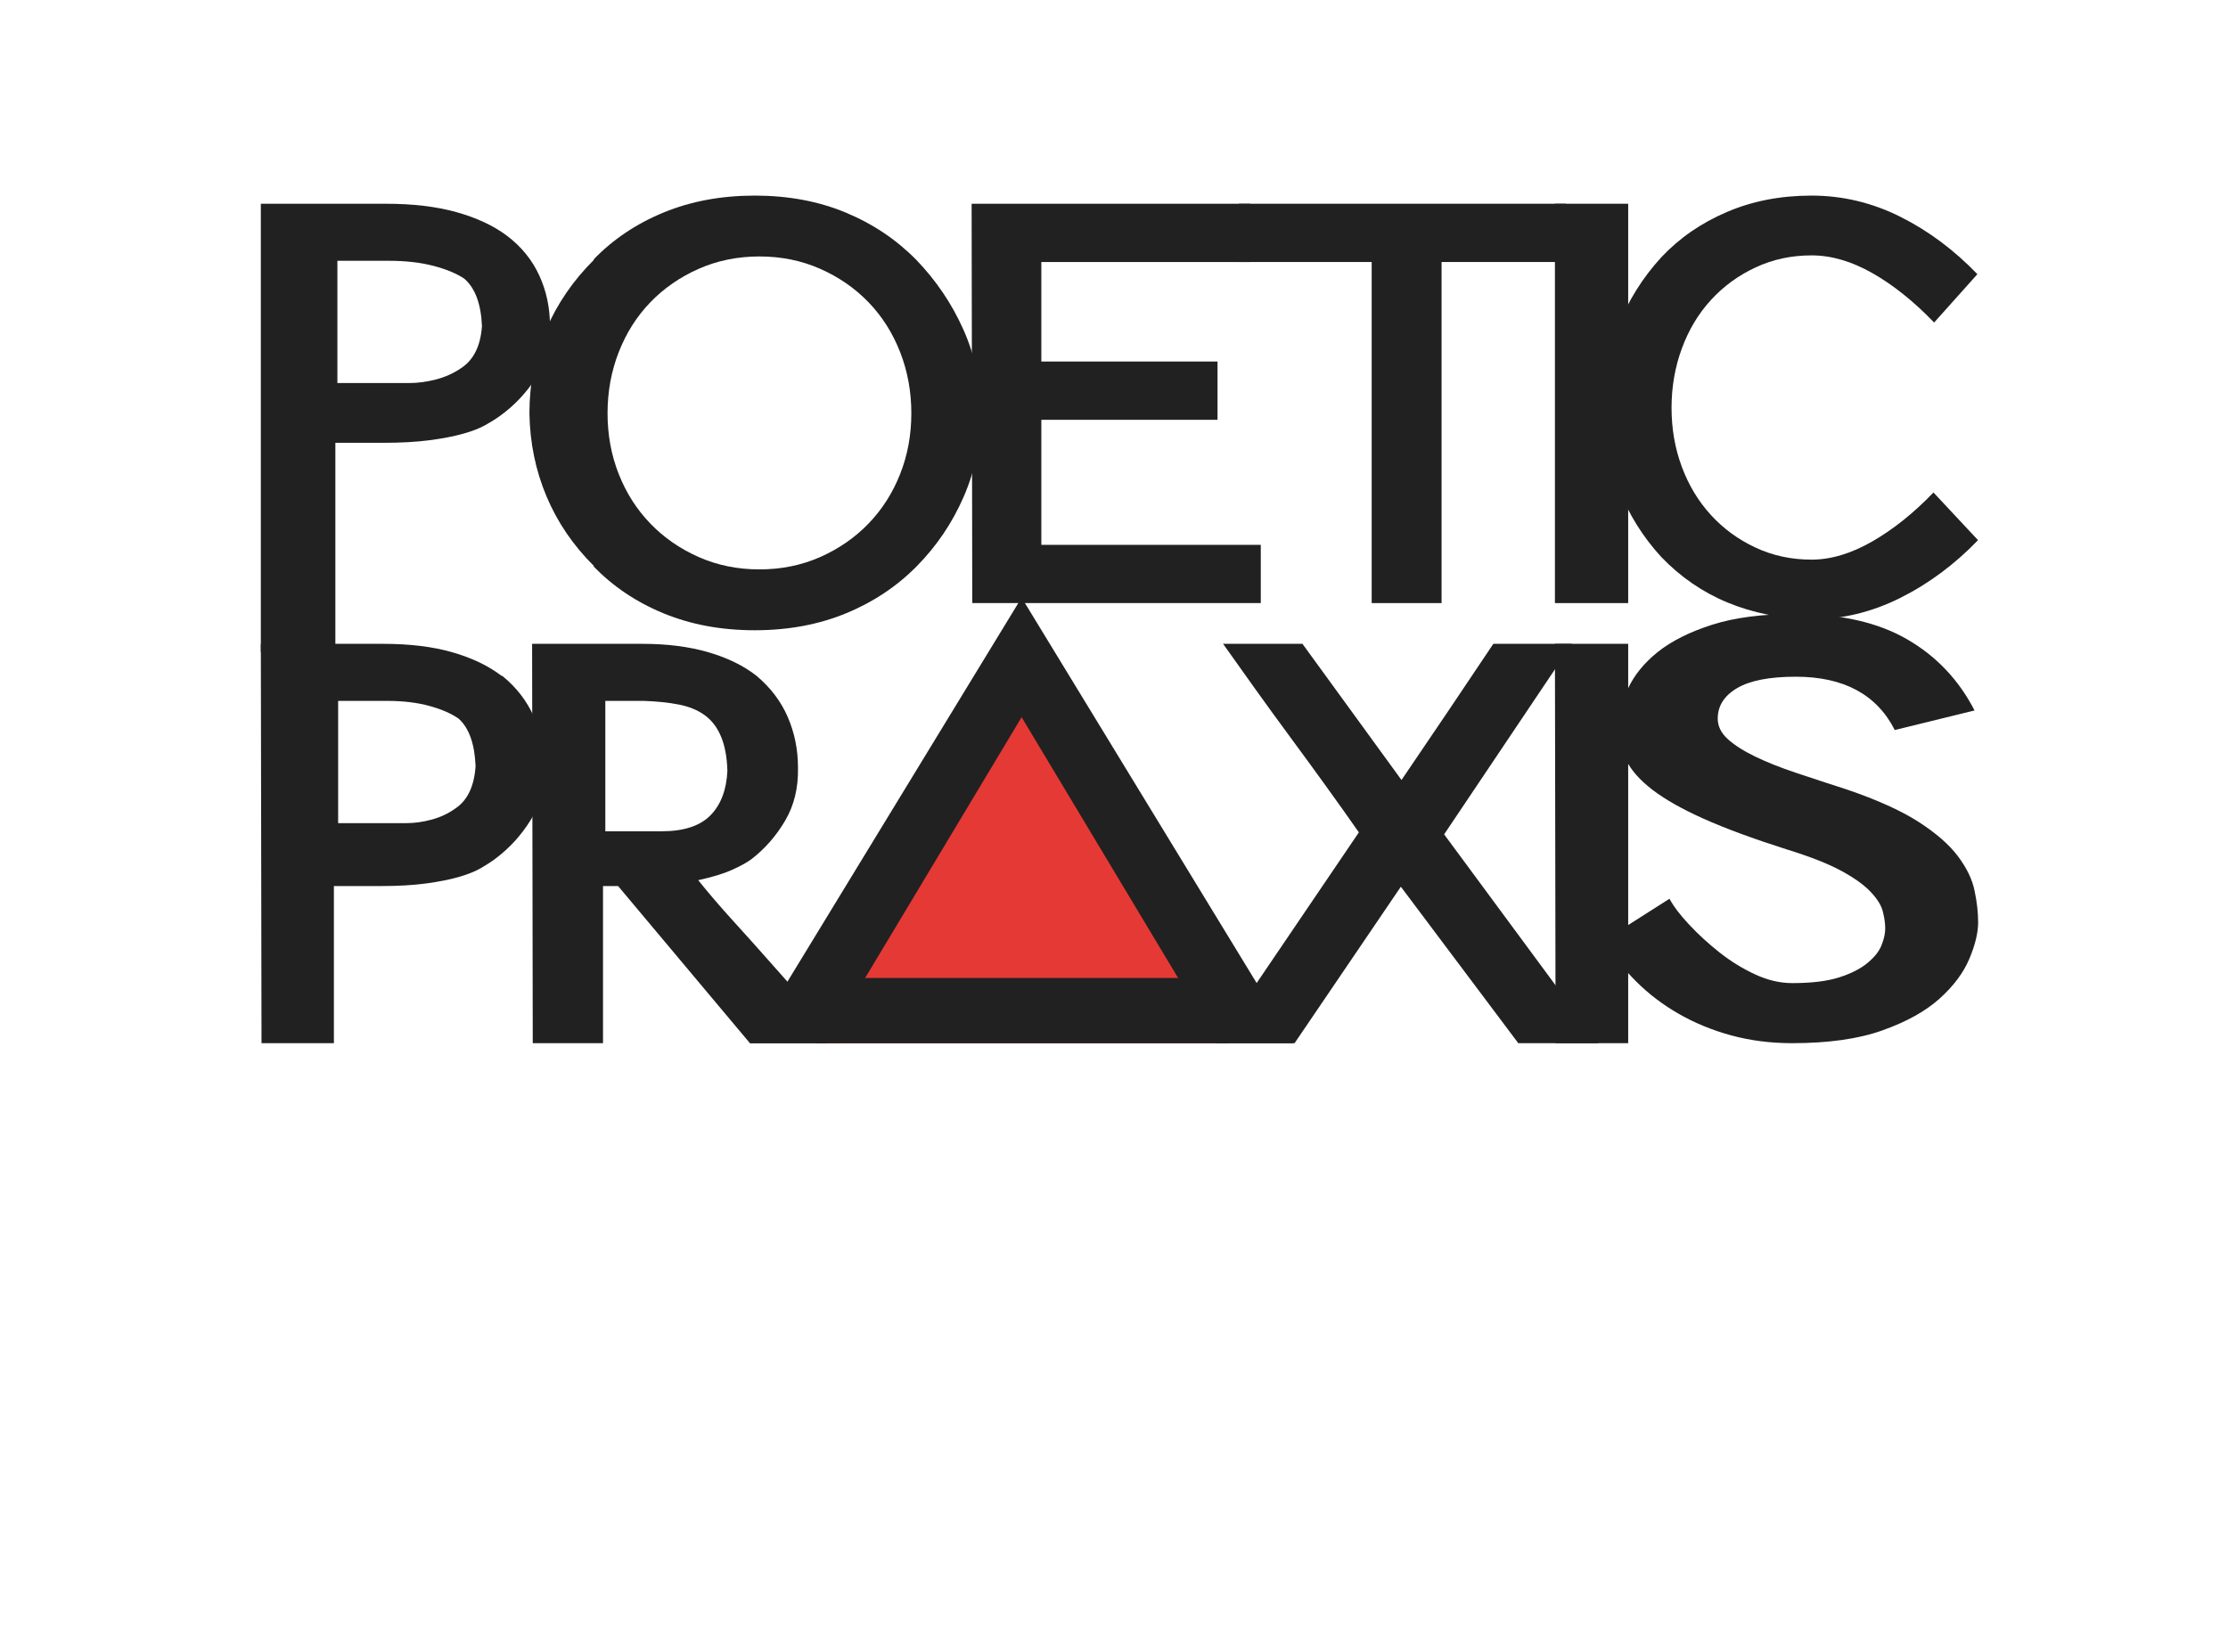
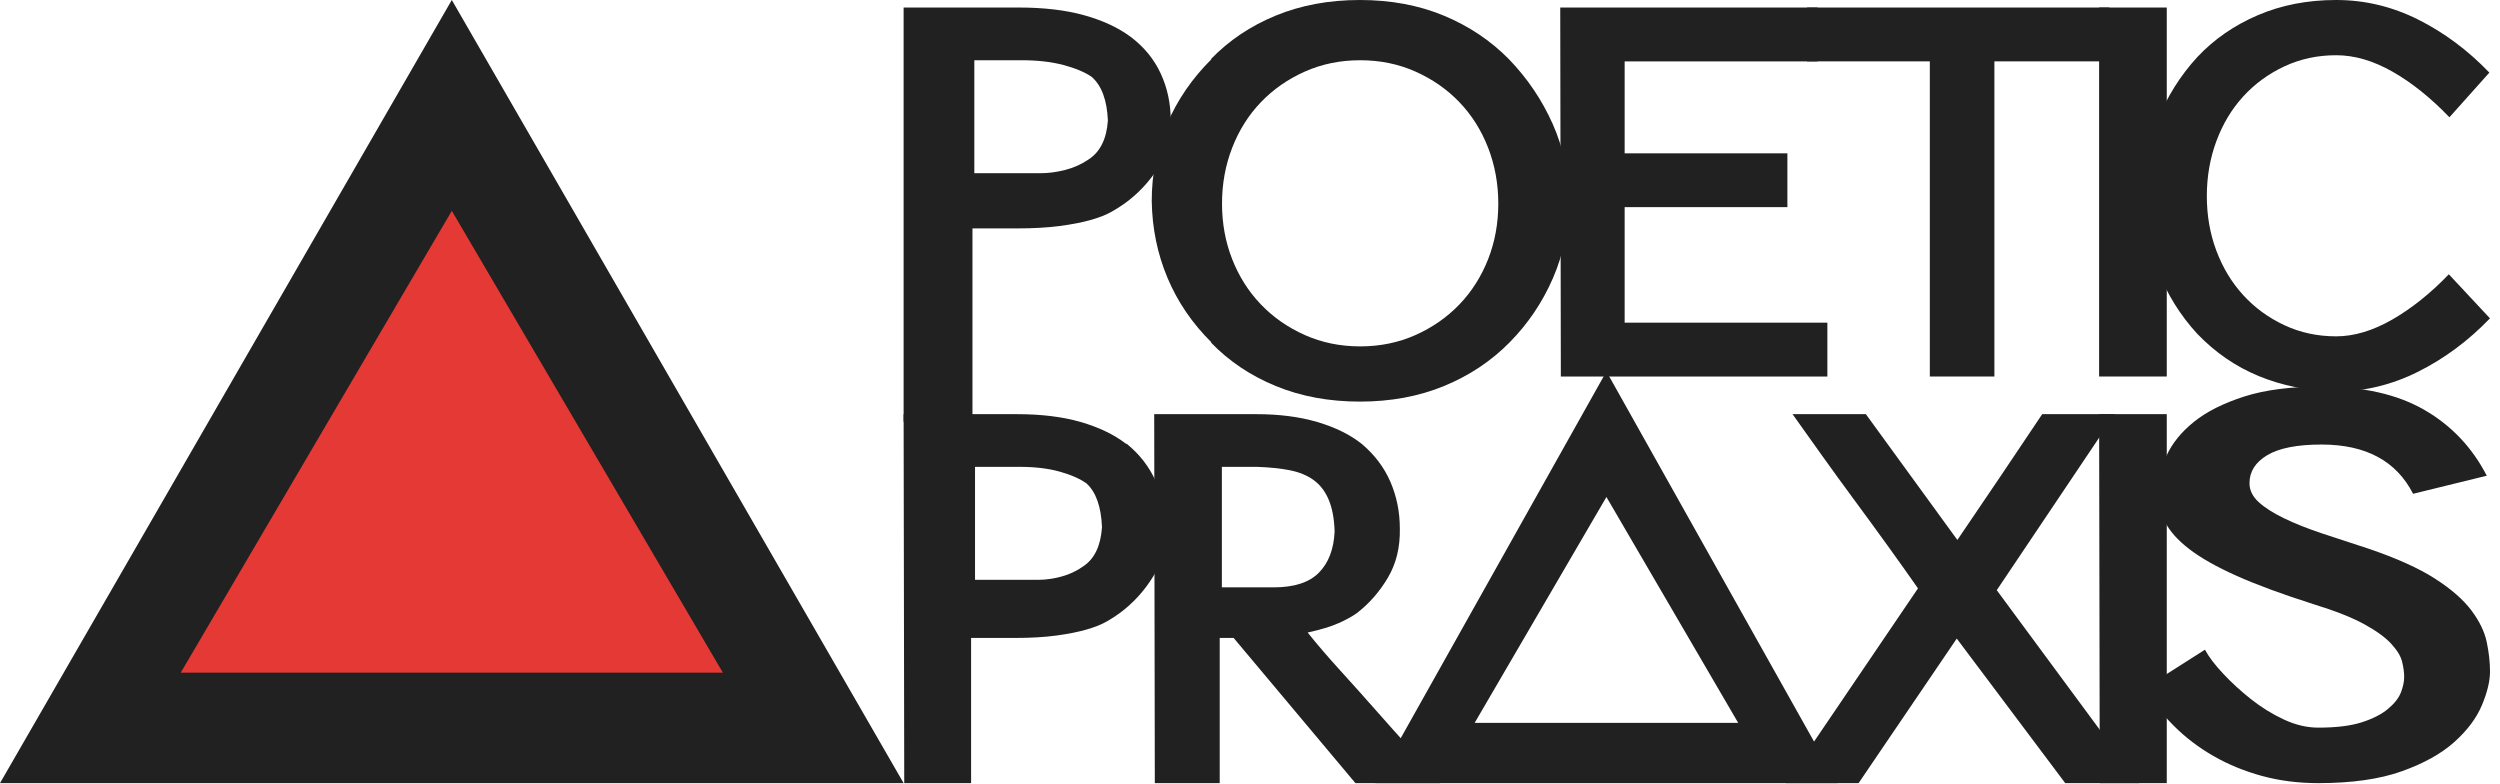
- <svg xmlns="http://www.w3.org/2000/svg" height="152px" width="205px" version="1.1" viewBox="0 0 205 152">
-   <g id="Page-1" fill-rule="evenodd" fill="none">
-     <g id="New-Logo" transform="translate(-238 -101)">
-       <g id="Logo-+-Sign" transform="translate(262 119)">
-         <g id="Logo" transform="translate(0)">
-           <g id="POETIC" fill="#212121">
-             <path id="P" d="m25.619 7.35c0.656 1.427 0.984 2.973 0.984 4.638 0.043 1.784-0.381 3.37-1.27 4.757-0.888 1.387-1.989 2.557-3.301 3.508-0.381 0.278-0.836 0.565-1.365 0.862-0.529 0.298-1.217 0.565-2.064 0.803-0.846 0.238-1.873 0.436-3.079 0.595-1.206 0.158-2.635 0.238-4.286 0.238h-4.381v19.249h-6.857v-41.25h11.492c2.498 0 4.667 0.258 6.508 0.773s3.376 1.229 4.603 2.141c1.376 1.031 2.36 2.26 3.016 3.687zm-7.22 8.545c1.168-0.746 1.817-2.042 1.947-3.887-0.087-2.042-0.627-3.495-1.622-4.359-0.693-0.471-1.634-0.864-2.823-1.178-1.19-0.314-2.564-0.471-4.121-0.471h-4.737v11.25h6.619c0.779 0 1.59-0.108 2.433-0.324 0.844-0.216 1.612-0.56 2.304-1.031z" />
-             <path id="o" d="m45.445 40c-3.071 0-5.865-0.518-8.382-1.553s-4.671-2.483-6.463-4.342h0.064c-1.92-1.902-3.381-4.047-4.383-6.435-1.003-2.387-1.526-4.934-1.568-7.638 0-2.747 0.512-5.315 1.536-7.702 1.023-2.388 2.495-4.533 4.415-6.435h-0.064c1.792-1.859 3.946-3.307 6.463-4.342s5.311-1.553 8.382-1.553c3.072 0 5.855 0.518 8.351 1.553 2.495 1.035 4.66 2.483 6.495 4.342 1.834 1.902 3.284 4.046 4.351 6.435 1.066 2.387 1.6 4.955 1.6 7.702 0 2.704-0.523 5.261-1.568 7.67s-2.485 4.543-4.319 6.403c-1.835 1.859-4.01 3.307-6.527 4.342s-5.311 1.553-8.383 1.553zm-13.544-19.968c0 1.992 0.343 3.857 1.03 5.594 0.687 1.738 1.653 3.253 2.898 4.546s2.727 2.321 4.444 3.084c1.718 0.763 3.586 1.144 5.604 1.144s3.885-0.381 5.603-1.144c1.717-0.763 3.199-1.791 4.444-3.084s2.211-2.808 2.898-4.546c0.687-1.737 1.031-3.602 1.031-5.594s-0.344-3.868-1.031-5.627-1.653-3.284-2.898-4.577c-1.245-1.293-2.727-2.321-4.444-3.083-1.718-0.763-3.585-1.144-5.603-1.144s-3.886 0.382-5.604 1.144c-1.717 0.763-3.199 1.791-4.444 3.083-1.245 1.293-2.211 2.818-2.898 4.577s-1.03 3.635-1.03 5.627z" />
-             <polygon id="E" points="92.006 37.5 65.459 37.5 65.4 0.75 91.032 0.75 91.032 6.112 71.814 6.112 71.814 15.269 88.025 15.269 88.025 20.631 71.814 20.631 71.814 32.138 92.006 32.138" />
-             <polygon id="T" points="120.09 6.112 108.64 6.112 108.64 37.5 102.21 37.5 102.21 6.112 89.982 6.112 89.982 0.75 120.09 0.75" />
-             <polygon id="I" points="125.81 37.5 119.07 37.5 119.07 0.75 125.81 0.75" />
-             <path id="C" d="m158 31.707c-2.14 2.225-4.52 3.997-7.15 5.315-2.64 1.319-5.38 1.978-8.23 1.978-2.81-0.082-5.36-0.597-7.65-1.545-2.3-0.948-4.34-2.349-6.12-4.203-1.7-1.854-3.01-3.956-3.92-6.304-0.91-2.349-1.36-4.821-1.36-7.417-0.04-2.678 0.4-5.192 1.33-7.541 0.93-2.348 2.25-4.45 3.95-6.304 1.66-1.772 3.67-3.162 6.03-4.172 2.35-1.01 4.95-1.514 7.8-1.514s5.57 0.649 8.17 1.947c2.59 1.298 4.95 3.059 7.09 5.285l-3.98 4.45c-1.86-1.936-3.75-3.45-5.67-4.542-1.92-1.092-3.79-1.638-5.61-1.638-1.86 0-3.58 0.371-5.16 1.113-1.59 0.742-2.95 1.741-4.1 2.998-1.15 1.257-2.04 2.74-2.67 4.45s-0.95 3.533-0.95 5.47 0.32 3.749 0.95 5.439c0.63 1.689 1.52 3.162 2.67 4.419s2.51 2.256 4.1 2.998c1.58 0.741 3.3 1.112 5.16 1.112 1.78 0 3.64-0.556 5.58-1.669 1.94-1.112 3.82-2.616 5.64-4.511l4.1 4.388z" />
+ <svg xmlns="http://www.w3.org/2000/svg" width="498px" height="156px" viewBox="0 0 498 156" version="1.1">
+   <defs />
+   <g id="Page-1" stroke="none" stroke-width="1" fill="none" fill-rule="evenodd">
+     <g id="New-Logo-Copy-2" transform="translate(-75, -79)">
+       <g id="Logo" transform="translate(255, 79)" fill="#212121">
+         <g transform="translate(0, 0)">
+           <g id="POETIC">
+             <path d="M51.238,14.7 C52.551,17.555 53.207,20.646 53.207,23.976 C53.291,27.544 52.445,30.715 50.667,33.49 C48.889,36.265 46.688,38.604 44.064,40.507 C43.302,41.061 42.392,41.636 41.334,42.231 C40.275,42.826 38.9,43.361 37.207,43.836 C35.513,44.312 33.461,44.708 31.048,45.026 C28.635,45.343 25.778,45.501 22.476,45.501 L13.714,45.501 L13.714,84 L0,84 L0,1.5 L22.984,1.5 C27.979,1.5 32.318,2.015 36,3.046 C39.683,4.077 42.752,5.504 45.207,7.327 C47.958,9.389 49.926,11.846 51.238,14.7 Z M36.798,31.791 C39.134,30.298 40.432,27.707 40.692,24.016 C40.519,19.932 39.437,17.026 37.447,15.298 C36.063,14.356 34.181,13.571 31.801,12.942 C29.422,12.314 26.675,12 23.56,12 L14.086,12 L14.086,34.5 L27.324,34.5 C28.881,34.5 30.504,34.284 32.191,33.852 C33.878,33.42 35.414,32.733 36.798,31.791 L36.798,31.791 Z" id="P" />
+             <path d="M90.891,80 C84.748,80 79.159,78.965 74.125,76.894 C69.092,74.823 64.783,71.928 61.2,68.209 L61.328,68.209 C57.488,64.406 54.566,60.116 52.561,55.341 C50.556,50.565 49.511,45.473 49.426,40.063 C49.426,34.569 50.449,29.435 52.497,24.659 C54.545,19.884 57.488,15.594 61.328,11.791 L61.2,11.791 C64.783,8.072 69.092,5.177 74.125,3.106 C79.159,1.035 84.748,0 90.891,0 C97.034,0 102.601,1.035 107.592,3.106 C112.583,5.177 116.913,8.072 120.581,11.791 C124.25,15.594 127.151,19.884 129.284,24.659 C131.417,29.435 132.483,34.569 132.483,40.063 C132.483,45.473 131.438,50.586 129.348,55.404 C127.258,60.222 124.378,64.49 120.709,68.209 C117.041,71.928 112.689,74.823 107.656,76.894 C102.622,78.965 97.034,80 90.891,80 L90.891,80 Z M63.426,40.563 C63.426,44.506 64.102,48.196 65.455,51.636 C66.807,55.075 68.709,58.074 71.161,60.632 C73.613,63.191 76.529,65.225 79.911,66.735 C83.292,68.245 86.97,69 90.943,69 C94.916,69 98.594,68.245 101.975,66.735 C105.357,65.225 108.273,63.191 110.725,60.632 C113.176,58.074 115.079,55.075 116.431,51.636 C117.784,48.196 118.46,44.506 118.46,40.563 C118.46,36.62 117.784,32.908 116.431,29.427 C115.079,25.946 113.176,22.926 110.725,20.368 C108.273,17.809 105.357,15.775 101.975,14.265 C98.594,12.755 94.916,12 90.943,12 C86.97,12 83.292,12.755 79.911,14.265 C76.529,15.775 73.613,17.809 71.161,20.368 C68.709,22.926 66.807,25.946 65.455,29.427 C64.102,32.908 63.426,36.62 63.426,40.563 L63.426,40.563 Z" id="o" />
+             <polygon id="E" points="184.012 75 130.919 75 130.8 1.5 182.063 1.5 182.063 12.224 143.629 12.224 143.629 30.539 176.049 30.539 176.049 41.262 143.629 41.262 143.629 64.276 184.012 64.276" />
+             <polygon id="T" points="240.18 12.224 217.283 12.224 217.283 75 204.42 75 204.42 12.224 179.963 12.224 179.963 1.5 240.18 1.5" />
+             <polygon id="I" points="251.621 75 238.144 75 238.144 1.5 251.621 1.5" />
+             <path d="M316,63.414 C311.725,67.864 306.956,71.407 301.692,74.044 C296.428,76.681 290.947,78 285.247,78 C279.627,77.835 274.522,76.805 269.93,74.91 C265.339,73.014 261.263,70.212 257.701,66.504 C254.297,62.796 251.685,58.593 249.864,53.895 C248.043,49.198 247.133,44.254 247.133,39.062 C247.054,33.705 247.944,28.678 249.805,23.981 C251.665,19.284 254.297,15.081 257.701,11.372 C261.025,7.829 265.042,5.048 269.752,3.029 C274.462,1.009 279.667,0 285.366,0 C291.065,0 296.507,1.298 301.692,3.894 C306.877,6.49 311.607,10.013 315.881,14.463 L307.926,23.363 C304.206,19.49 300.426,16.461 296.587,14.277 C292.747,12.093 289.007,11.002 285.366,11.002 C281.646,11.002 278.202,11.743 275.036,13.227 C271.87,14.71 269.139,16.708 266.843,19.222 C264.548,21.735 262.767,24.702 261.5,28.122 C260.234,31.542 259.6,35.189 259.6,39.062 C259.6,42.935 260.234,46.561 261.5,49.94 C262.767,53.319 264.548,56.265 266.843,58.778 C269.139,61.292 271.87,63.29 275.036,64.773 C278.202,66.257 281.646,66.998 285.366,66.998 C288.928,66.998 292.649,65.886 296.527,63.661 C300.406,61.436 304.166,58.428 307.807,54.637 L316,63.414 Z" id="C" />
          </g>
-           <g id="PRAXIS" transform="translate(0 36.5)">
-             <path id="S" fill="#212121" d="m135.3 40.786c-1.75-0.476-3.36-1.139-4.84-1.988-1.48-0.848-2.8-1.853-3.95-3.012-1.16-1.159-2.14-2.401-2.95-3.726l6.05-3.851c0.38 0.704 0.98 1.501 1.82 2.391 0.83 0.89 1.76 1.739 2.78 2.547 1.02 0.807 2.11 1.48 3.27 2.018 1.15 0.538 2.3 0.807 3.43 0.807 1.77 0 3.21-0.175 4.31-0.527s1.98-0.797 2.62-1.336c0.65-0.538 1.08-1.087 1.29-1.646 0.22-0.559 0.33-1.066 0.33-1.521 0-0.456-0.07-0.963-0.21-1.522-0.13-0.559-0.49-1.159-1.09-1.801-0.59-0.642-1.49-1.294-2.7-1.956-1.21-0.663-2.89-1.325-5.04-1.988-3.12-0.993-5.67-1.935-7.66-2.826-1.99-0.89-3.56-1.78-4.72-2.67s-1.96-1.801-2.42-2.733c-0.46-0.931-0.68-1.936-0.68-3.012 0-1.118 0.28-2.298 0.84-3.54 0.57-1.242 1.48-2.37 2.74-3.385 1.27-1.014 2.94-1.853 5.01-2.515s4.63-0.994 7.7-0.994c4.14 0 7.55 0.776 10.24 2.329s4.76 3.737 6.21 6.552l-7.34 1.801c-1.66-3.271-4.7-4.906-9.11-4.906-2.42 0-4.22 0.352-5.41 1.056-1.18 0.704-1.77 1.635-1.77 2.795 0 0.703 0.31 1.335 0.93 1.894s1.46 1.097 2.54 1.615c1.07 0.517 2.32 1.014 3.75 1.49 1.42 0.476 2.97 0.984 4.64 1.522 2.79 0.952 5 1.946 6.61 2.981s2.82 2.091 3.63 3.167c0.81 1.077 1.32 2.133 1.53 3.168 0.22 1.035 0.33 2.008 0.33 2.919 0 0.952-0.27 2.07-0.81 3.354-0.54 1.283-1.45 2.505-2.74 3.664s-3.04 2.132-5.25 2.919c-2.2 0.787-4.97 1.18-8.3 1.18-1.99 0-3.86-0.238-5.61-0.714z" />
-             <polygon id="I" points="125.81 41.5 119.13 41.5 119.07 4.75 125.81 4.75" fill="#212121" />
-             <g id="X" fill="#212121" transform="translate(87.872 4.75)">
-               <path id="x" d="m27.826 36.75l-10.805-14.399-9.778 14.399h-7.243l13.158-19.399c-0.925-1.326-1.931-2.741-3.018-4.248-1.086-1.506-2.193-3.022-3.319-4.548-1.127-1.526-2.213-3.022-3.26-4.488-1.046-1.466-2.012-2.821-2.897-4.067h7.303l9.114 12.531c1.368-2.008 2.796-4.117 4.285-6.326 1.489-2.209 2.877-4.277 4.165-6.205h7.243l-11.77 17.532 14.185 19.218h-7.364z" />
+           <g id="PRAXIS" transform="translate(0, 74)">
+             <path d="M270.6,80.572 C267.105,79.619 263.878,78.294 260.921,76.597 C257.963,74.899 255.328,72.891 253.016,70.572 C250.704,68.254 248.741,65.769 247.128,63.119 L259.227,55.418 C259.98,56.826 261.19,58.42 262.857,60.2 C264.523,61.981 266.379,63.678 268.422,65.293 C270.465,66.908 272.643,68.254 274.955,69.33 C277.267,70.407 279.553,70.945 281.811,70.945 C285.36,70.945 288.237,70.593 290.442,69.889 C292.646,69.185 294.394,68.295 295.684,67.219 C296.975,66.142 297.835,65.045 298.265,63.927 C298.696,62.809 298.911,61.795 298.911,60.884 C298.911,59.973 298.776,58.958 298.507,57.84 C298.239,56.722 297.513,55.522 296.33,54.238 C295.147,52.955 293.345,51.65 290.926,50.325 C288.506,49.001 285.145,47.676 280.843,46.351 C274.606,44.363 269.497,42.479 265.518,40.699 C261.539,38.918 258.393,37.138 256.081,35.358 C253.769,33.577 252.156,31.756 251.242,29.892 C250.328,28.029 249.871,26.021 249.871,23.868 C249.871,21.632 250.435,19.272 251.564,16.788 C252.694,14.303 254.522,12.047 257.049,10.018 C259.576,7.989 262.91,6.312 267.051,4.987 C271.191,3.662 276.326,3 282.456,3 C290.737,3 297.566,4.553 302.944,7.658 C308.321,10.763 312.461,15.132 315.365,20.763 L300.685,24.365 C297.351,17.823 291.275,14.552 282.456,14.552 C277.617,14.552 274.014,15.256 271.648,16.664 C269.282,18.071 268.099,19.934 268.099,22.253 C268.099,23.661 268.718,24.924 269.954,26.042 C271.191,27.16 272.885,28.236 275.036,29.271 C277.187,30.306 279.687,31.3 282.537,32.252 C285.387,33.205 288.479,34.219 291.813,35.296 C297.405,37.2 301.814,39.188 305.041,41.258 C308.267,43.328 310.687,45.44 312.3,47.593 C313.913,49.746 314.935,51.857 315.365,53.928 C315.795,55.998 316.01,57.944 316.01,59.766 C316.01,61.67 315.473,63.906 314.397,66.473 C313.322,69.04 311.493,71.483 308.912,73.802 C306.331,76.121 302.836,78.067 298.427,79.64 C294.017,81.213 288.479,82 281.811,82 C277.832,82 274.095,81.524 270.6,80.572 Z" id="S" />
+             <polygon id="I" points="251.621 82 238.268 82 238.144 8.5 251.621 8.5" />
+             <g id="X" transform="translate(175.7436, 8.5)">
+               <path d="M55.652,73.5 L34.043,44.702 L14.486,73.5 L0,73.5 L26.317,34.702 C24.466,32.051 22.454,29.219 20.281,26.207 C18.108,23.195 15.895,20.162 13.641,17.11 C11.388,14.057 9.215,11.065 7.122,8.133 C5.03,5.201 3.098,2.49 1.328,0 L15.935,0 L34.164,25.062 C36.9,21.046 39.757,16.829 42.735,12.411 C45.712,7.993 48.489,3.856 51.064,0 L65.551,0 L42.01,35.063 L70.379,73.5 L55.652,73.5 Z" id="x" />
            </g>
-             <path id="R" fill="#212121" d="m45 41.5l-12.128-14.459h-1.389v14.459h-6.464l-0.06-36.75h10.148c2.296 0 4.329 0.261 6.101 0.783s3.242 1.245 4.41 2.169c1.289 1.085 2.245 2.35 2.869 3.796 0.624 1.445 0.936 2.992 0.936 4.638 0.041 1.848-0.352 3.475-1.177 4.88-0.826 1.406-1.863 2.591-3.111 3.555-0.443 0.321-1.047 0.653-1.813 0.994-0.765 0.341-1.792 0.653-3.08 0.934 0.966 1.205 2.043 2.46 3.231 3.765s2.366 2.621 3.534 3.946c1.168 1.326 2.316 2.611 3.443 3.856 1.128 1.245 2.115 2.39 2.96 3.434h-8.41zm-8.128-19.5c2.038 0 3.538-0.49 4.498-1.469 0.96-0.98 1.48-2.347 1.558-4.102-0.039-1.266-0.235-2.317-0.588-3.153-0.353-0.837-0.852-1.49-1.499-1.96-0.647-0.469-1.441-0.796-2.382-0.979-0.94-0.184-2.018-0.296-3.234-0.337h-3.528v12h5.175z" />
-             <path id="P" fill="#212121" d="m22.219 7.702c1.286 1.044 2.251 2.289 2.894 3.735 0.643 1.446 0.965 3.013 0.965 4.699 0.041 1.808-0.374 3.414-1.245 4.82-0.872 1.406-1.95 2.591-3.237 3.555-0.373 0.281-0.819 0.572-1.338 0.873-0.518 0.301-1.193 0.573-2.022 0.814-0.83 0.241-1.836 0.441-3.019 0.602-1.182 0.161-2.583 0.241-4.201 0.241h-4.294v14.459h-6.66l-0.062-36.75h11.265c2.448 0 4.574 0.261 6.379 0.783s3.309 1.245 4.513 2.169h0.062zm-4.312 12.193c1.111-0.746 1.727-2.042 1.851-3.887-0.082-2.042-0.596-3.495-1.542-4.359-0.658-0.471-1.553-0.864-2.683-1.178-1.131-0.314-2.437-0.471-3.917-0.471h-4.503v11.25h6.291c0.741 0 1.512-0.108 2.314-0.324 0.801-0.216 1.531-0.56 2.189-1.031z" />
-             <g id="A" transform="translate(45 0.5)">
-               <polygon points="2 41 18.444 0 35 41" />
-               <polygon id="Triangle-9" points="25 0 50 41 0 41" fill="#212121" />
-               <polygon id="Triangle-9" points="25 11 43 41 7 41" fill="#E53935" />
-               <rect id="Rectangle-11" height="6" width="38" y="35" x="6" fill="#212121" />
+             <path d="M90,82 L65.744,53.082 L62.966,53.082 L62.966,82 L50.039,82 L49.918,8.5 L70.214,8.5 C74.805,8.5 78.873,9.022 82.416,10.066 C85.96,11.111 88.9,12.557 91.236,14.404 C93.813,16.573 95.726,19.103 96.974,21.995 C98.223,24.887 98.847,27.979 98.847,31.273 C98.927,34.968 98.142,38.221 96.491,41.033 C94.84,43.844 92.766,46.214 90.269,48.142 C89.383,48.784 88.175,49.447 86.645,50.13 C85.115,50.813 83.061,51.435 80.483,51.998 C82.416,54.407 84.571,56.918 86.947,59.528 C89.323,62.139 91.679,64.77 94.014,67.42 C96.35,70.071 98.646,72.642 100.901,75.132 C103.156,77.622 105.129,79.911 106.821,82 L90,82 Z M73.744,43 C77.82,43 80.819,42.02 82.74,40.061 C84.661,38.102 85.7,35.367 85.856,31.857 C85.778,29.327 85.386,27.224 84.68,25.551 C83.975,23.878 82.975,22.571 81.682,21.633 C80.388,20.694 78.8,20.041 76.919,19.673 C75.037,19.306 72.881,19.082 70.451,19 L63.395,19 L63.395,43 L73.744,43 Z" id="R" />
+             <path d="M44.438,14.404 C47.01,16.493 48.939,18.983 50.226,21.875 C51.512,24.766 52.155,27.899 52.155,31.273 C52.238,34.888 51.408,38.101 49.666,40.912 C47.923,43.724 45.765,46.093 43.193,48.021 C42.446,48.584 41.554,49.166 40.517,49.768 C39.479,50.371 38.131,50.913 36.471,51.395 C34.812,51.877 32.799,52.279 30.434,52.6 C28.069,52.921 25.268,53.082 22.032,53.082 L13.443,53.082 L13.443,82 L0.124,82 L0,8.5 L22.53,8.5 C27.426,8.5 31.679,9.022 35.289,10.066 C38.898,11.111 41.907,12.557 44.313,14.404 L44.438,14.404 Z M35.815,38.791 C38.035,37.298 39.269,34.707 39.516,31.016 C39.351,26.932 38.323,24.026 36.432,22.298 C35.116,21.356 33.327,20.571 31.065,19.942 C28.803,19.314 26.192,19 23.231,19 L14.226,19 L14.226,41.5 L26.809,41.5 C28.289,41.5 29.831,41.284 31.435,40.852 C33.039,40.42 34.499,39.733 35.815,38.791 L35.815,38.791 Z" id="P" />
+             <g id="A" transform="translate(90, -0)">
+               <g id="Sign" transform="translate(4, 0)">
+                 <path d="M46,0 L92,82 L-1.77635684e-15,82 L46,0 Z M46,25 L19.75,70 L72.25,70 L46,25 Z" id="Combined-Shape" />
+               </g>
            </g>
          </g>
        </g>
      </g>
+       <g id="Sign" transform="translate(75, 79)">
+         <polygon id="Polygon" fill="#212121" points="90 0 180 156 4.4941828e-13 156" />
+         <polygon id="Polygon-Copy" fill="#E53935" points="90 42 144 134 36 134" />
+       </g>
    </g>
  </g>
</svg>
